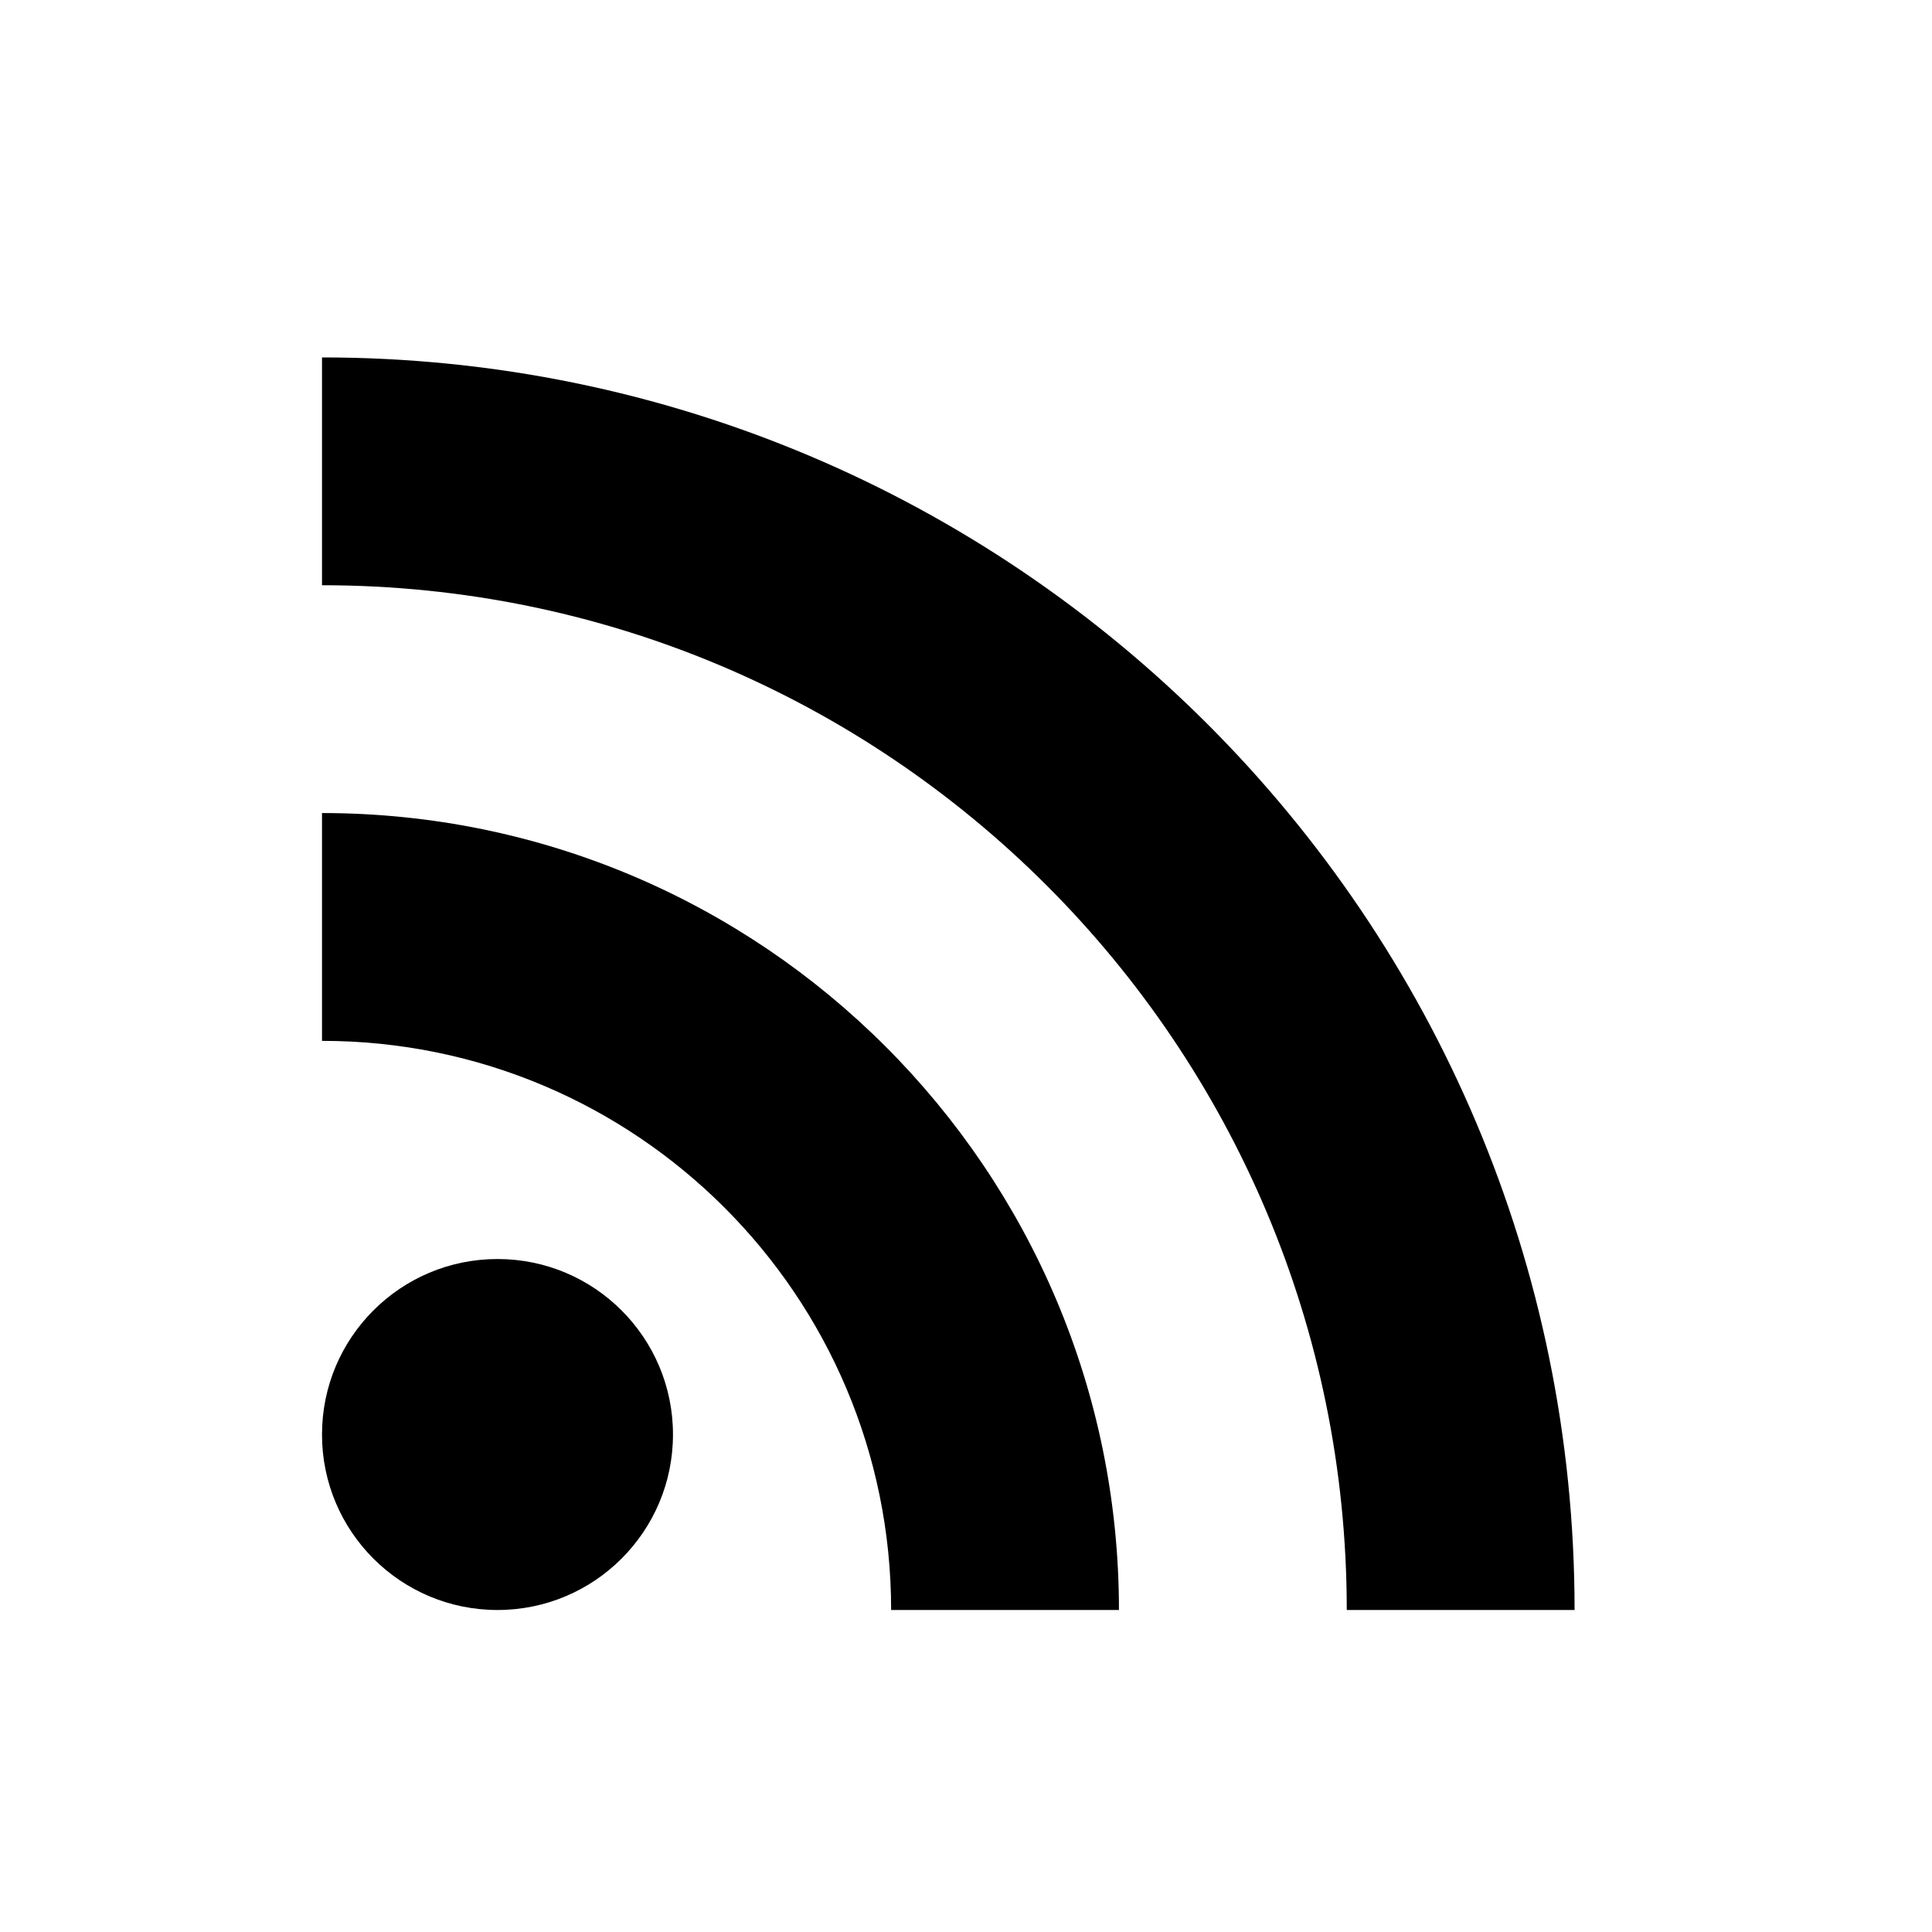
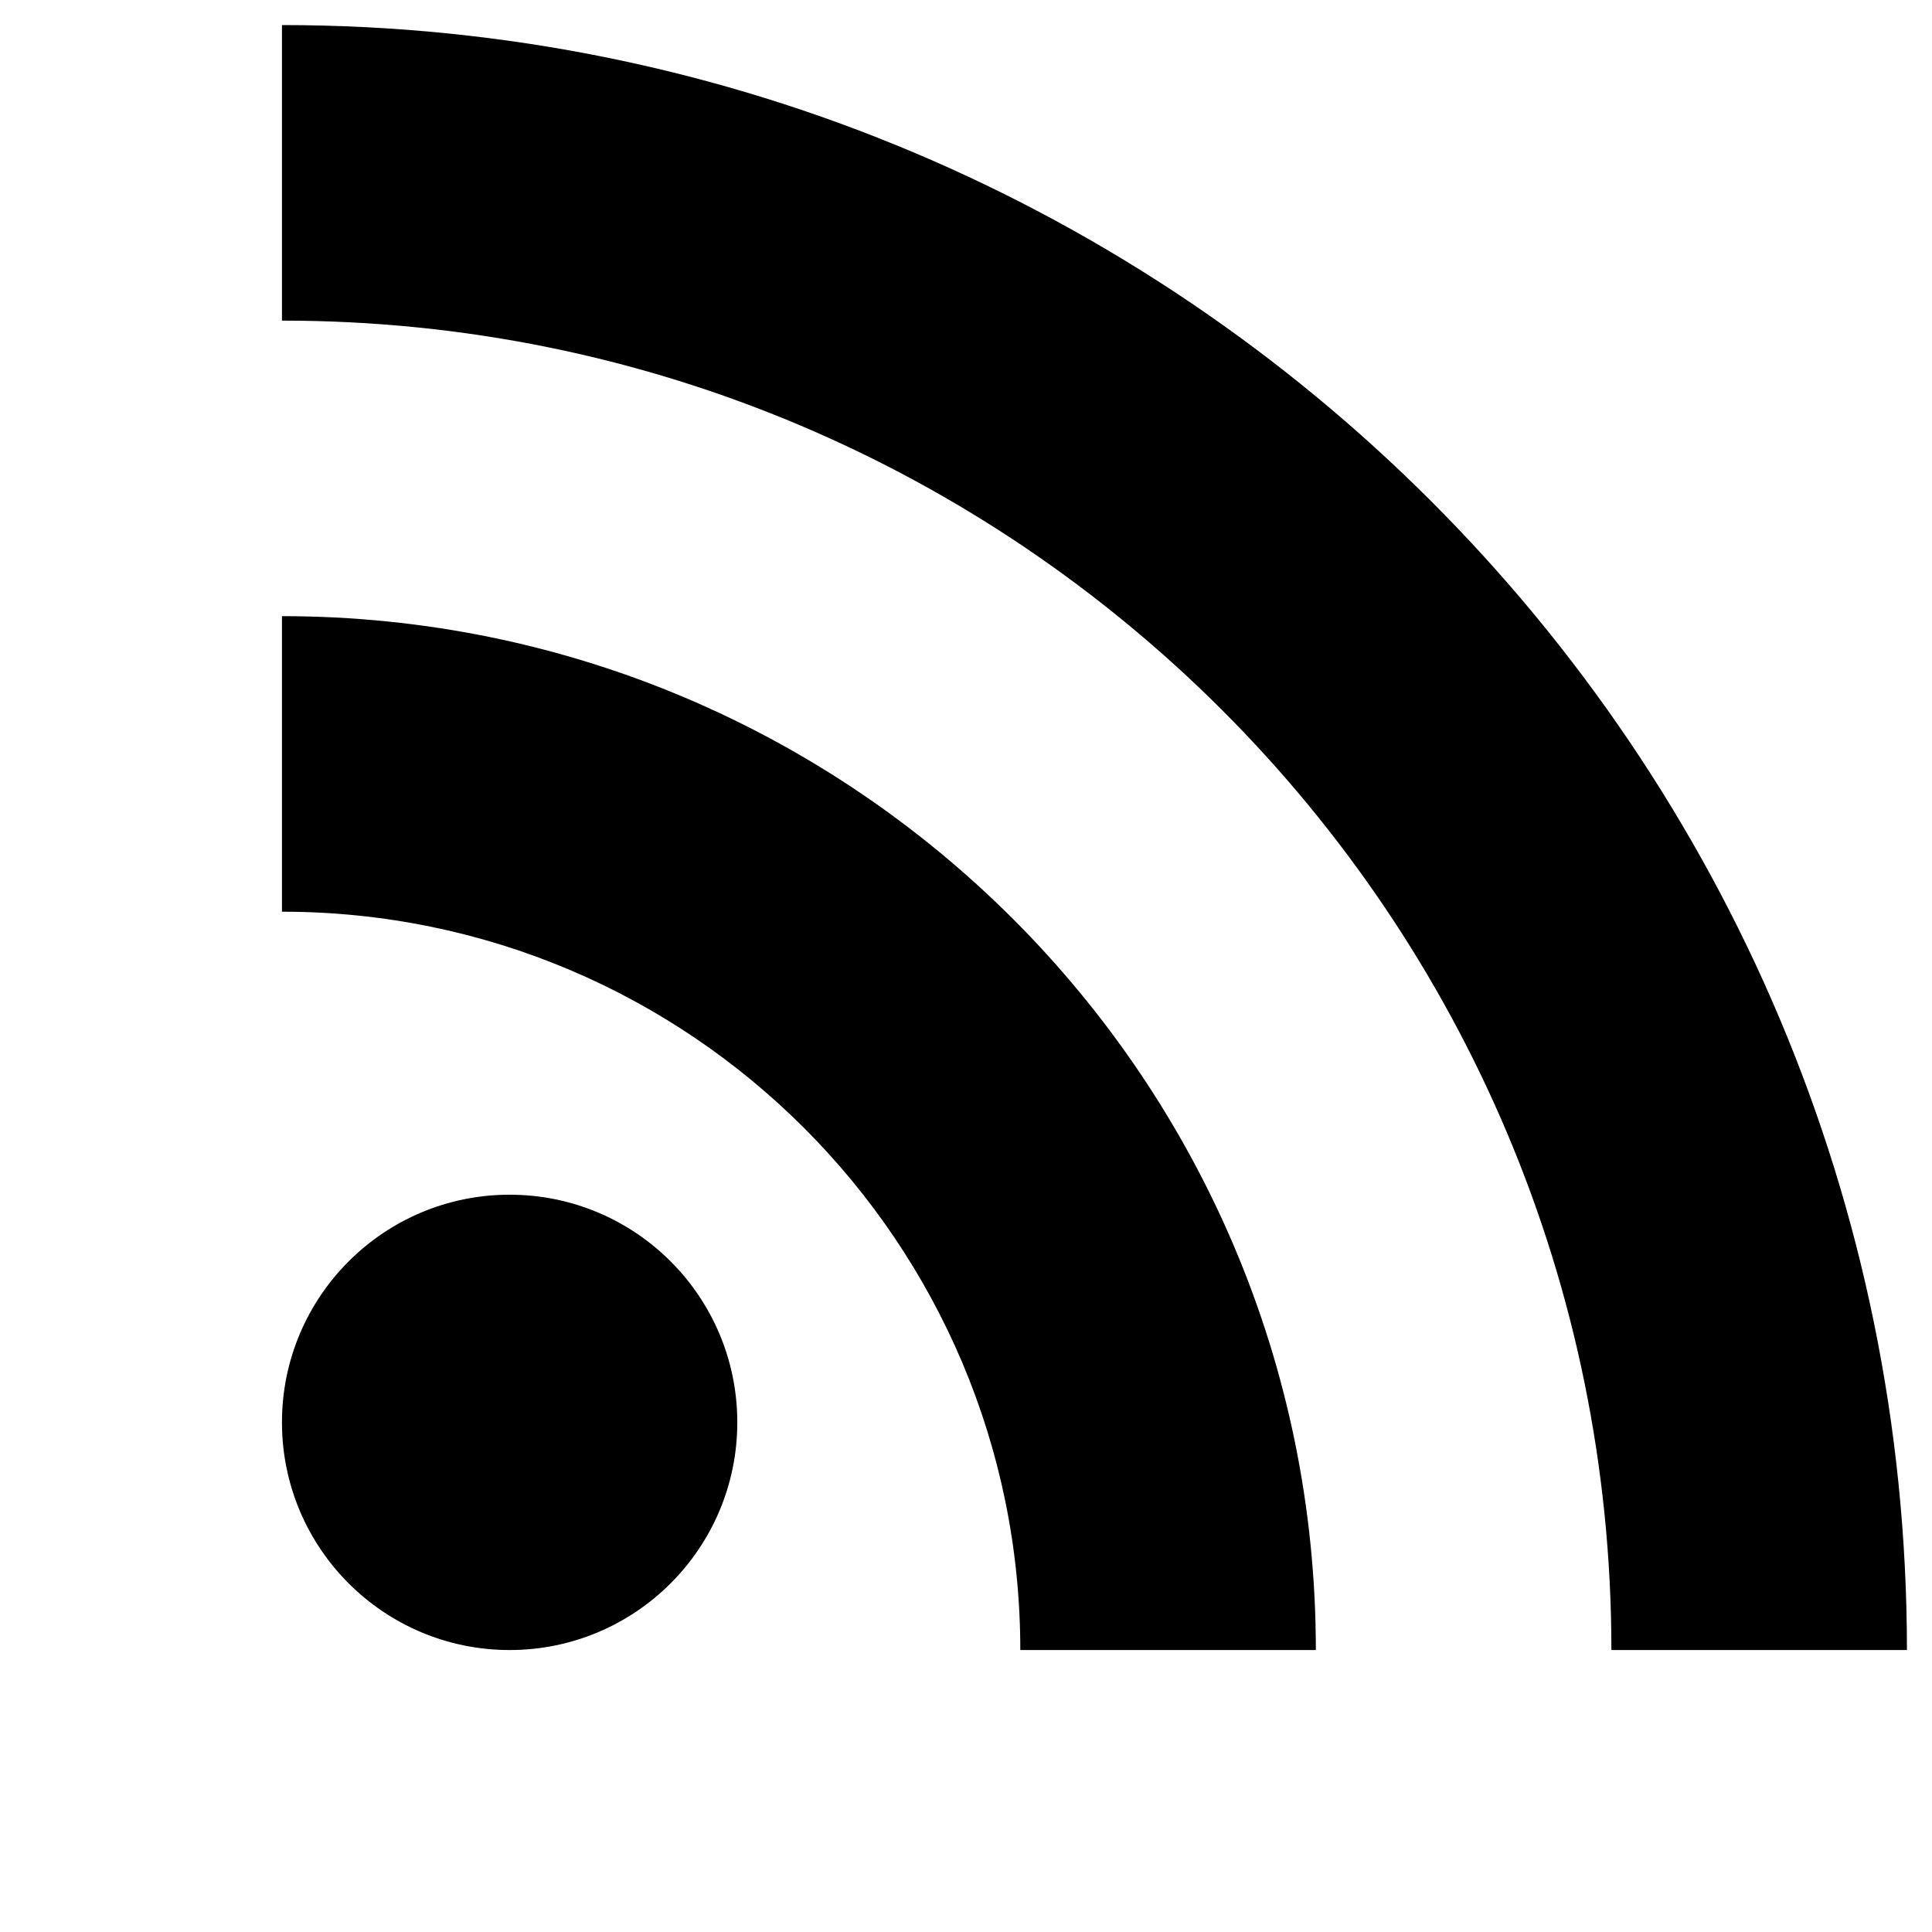
- <svg xmlns="http://www.w3.org/2000/svg" viewBox="0 0 24 24" width="20" height="20">
+ <svg xmlns="http://www.w3.org/2000/svg" viewBox="1.3 4.2 18.5 18.5" width="20" height="20">
  <path fill="currentColor" d="M6.18 15.64a2.18 2.18 0 1 1-2.18 2.18 2.18 2.18 0 0 1 2.18-2.18zM4 4.44A15.56 15.56 0 0 1 19.56 20h-2.83A12.73 12.73 0 0 0 4 7.27zm0 5.66A9.9 9.9 0 0 1 13.9 20h-2.83A7.07 7.07 0 0 0 4 12.93z" />
</svg>
